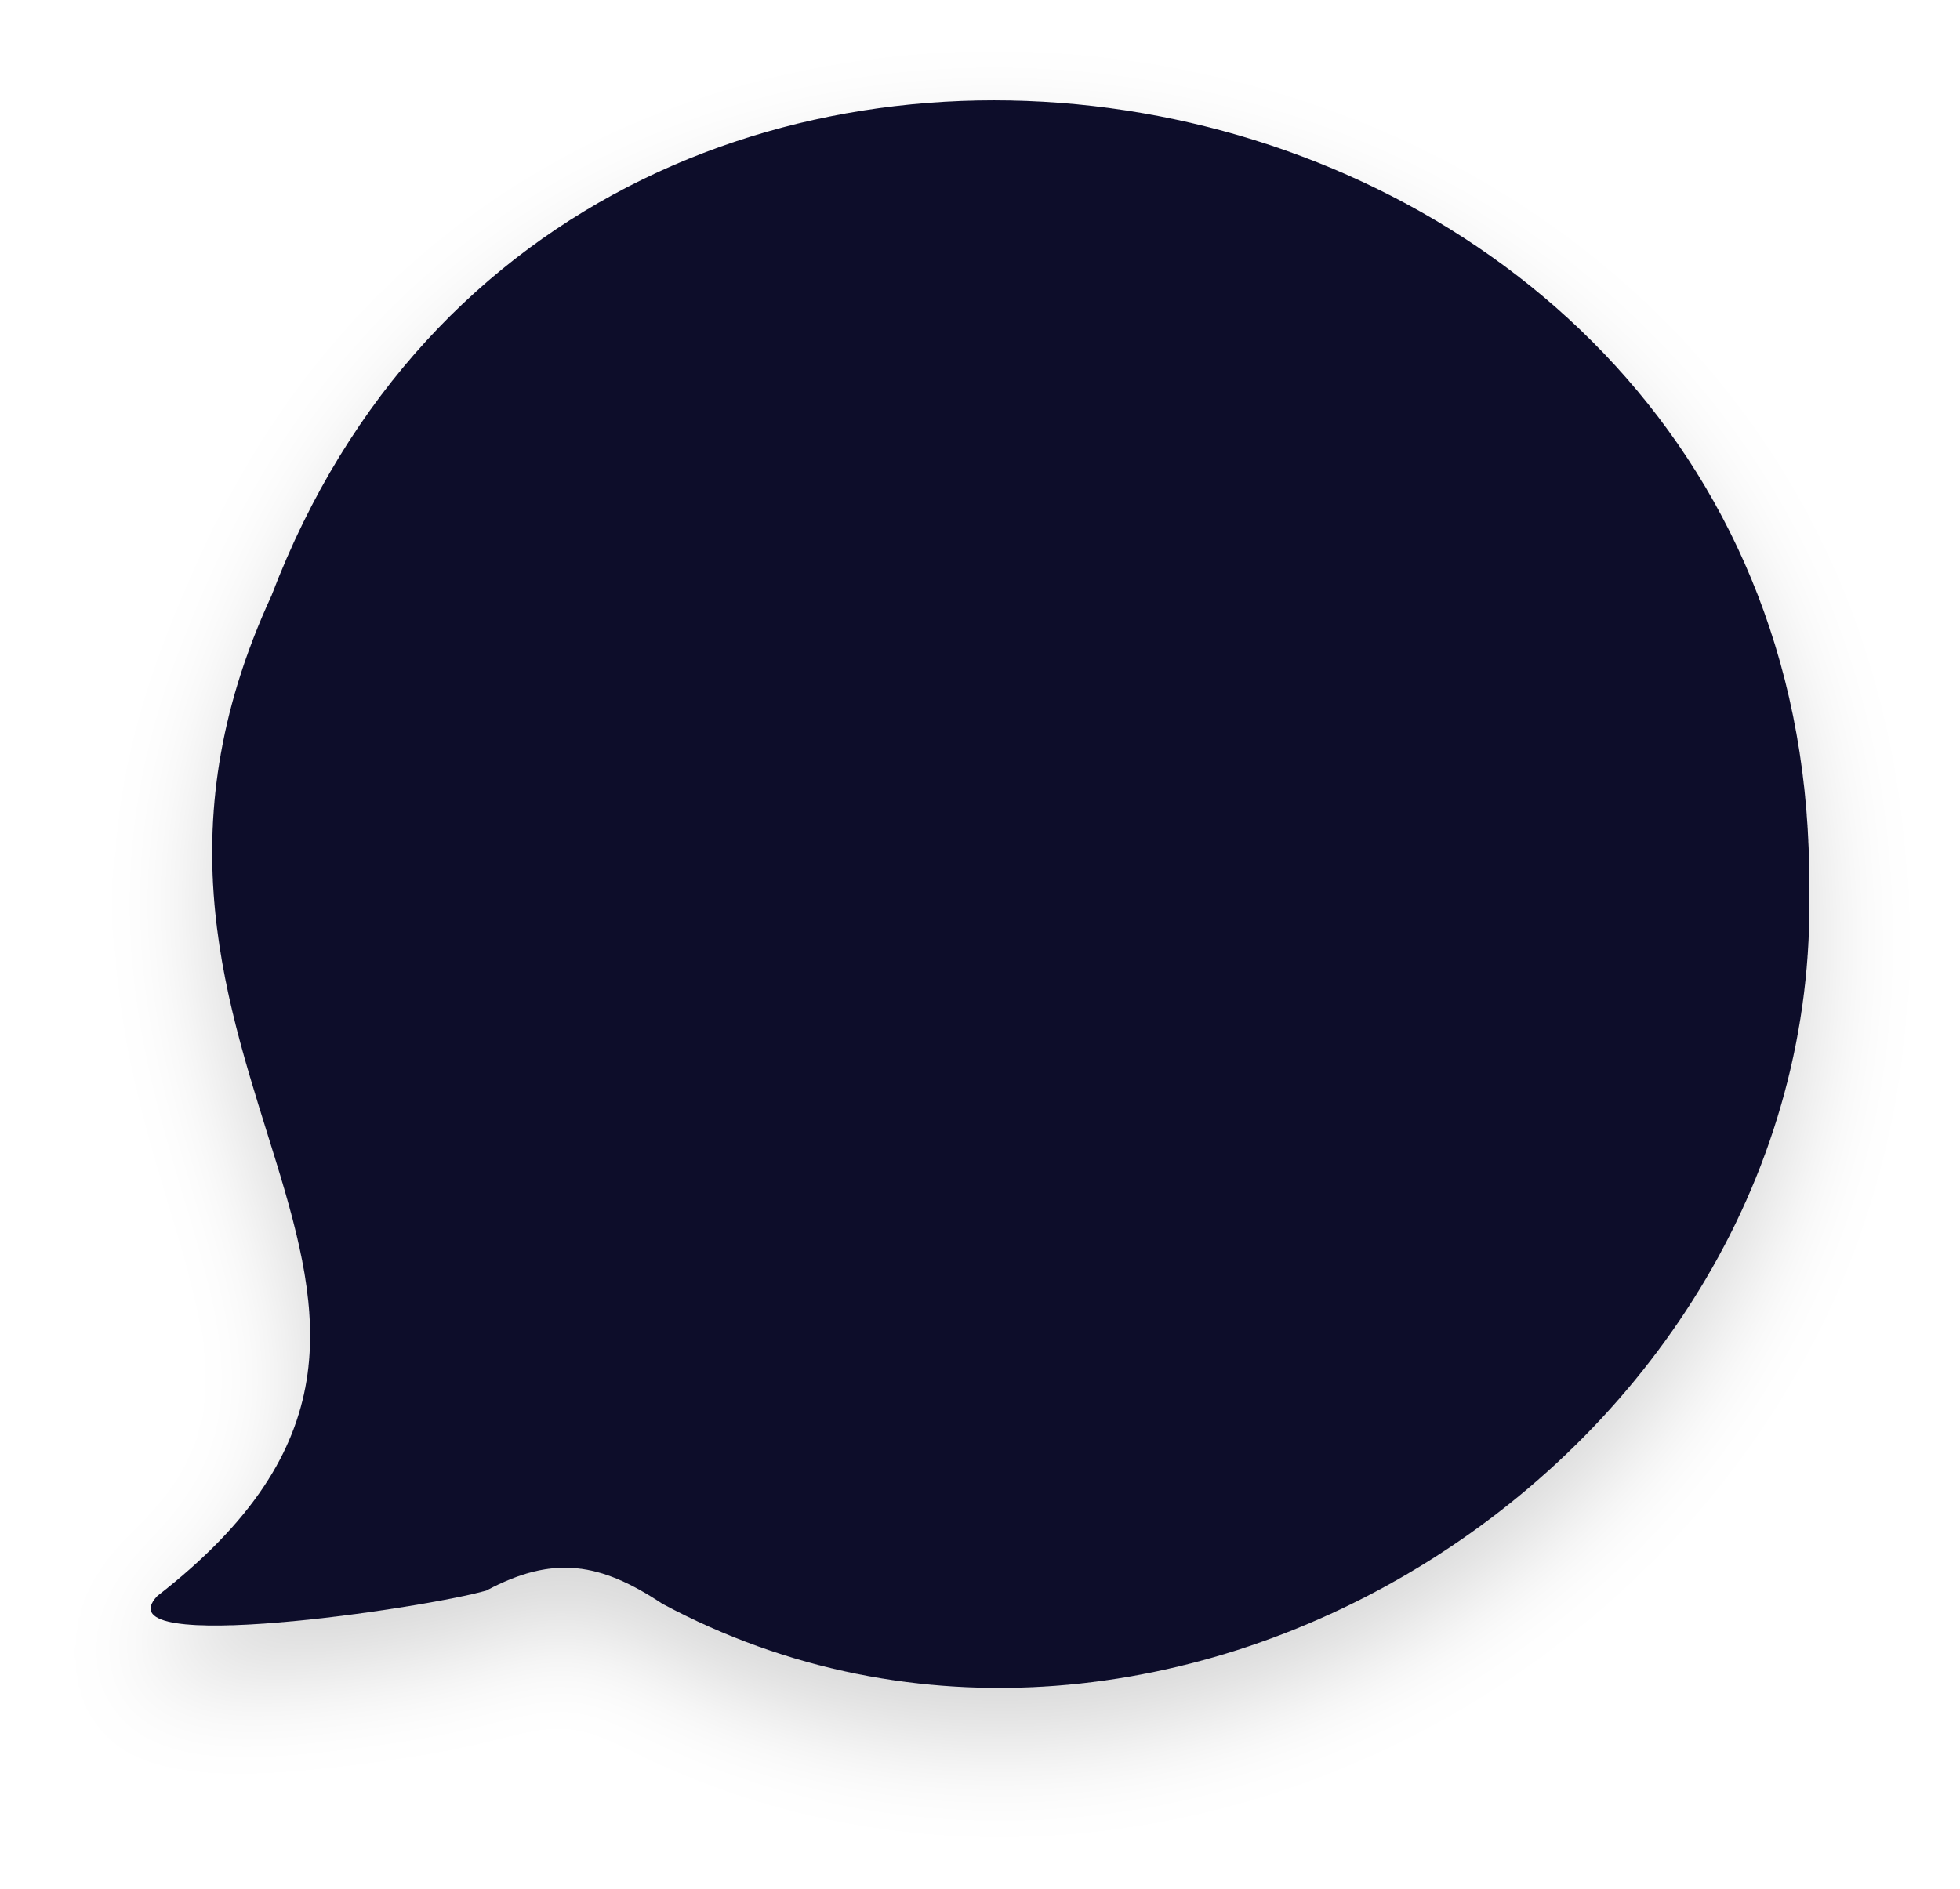
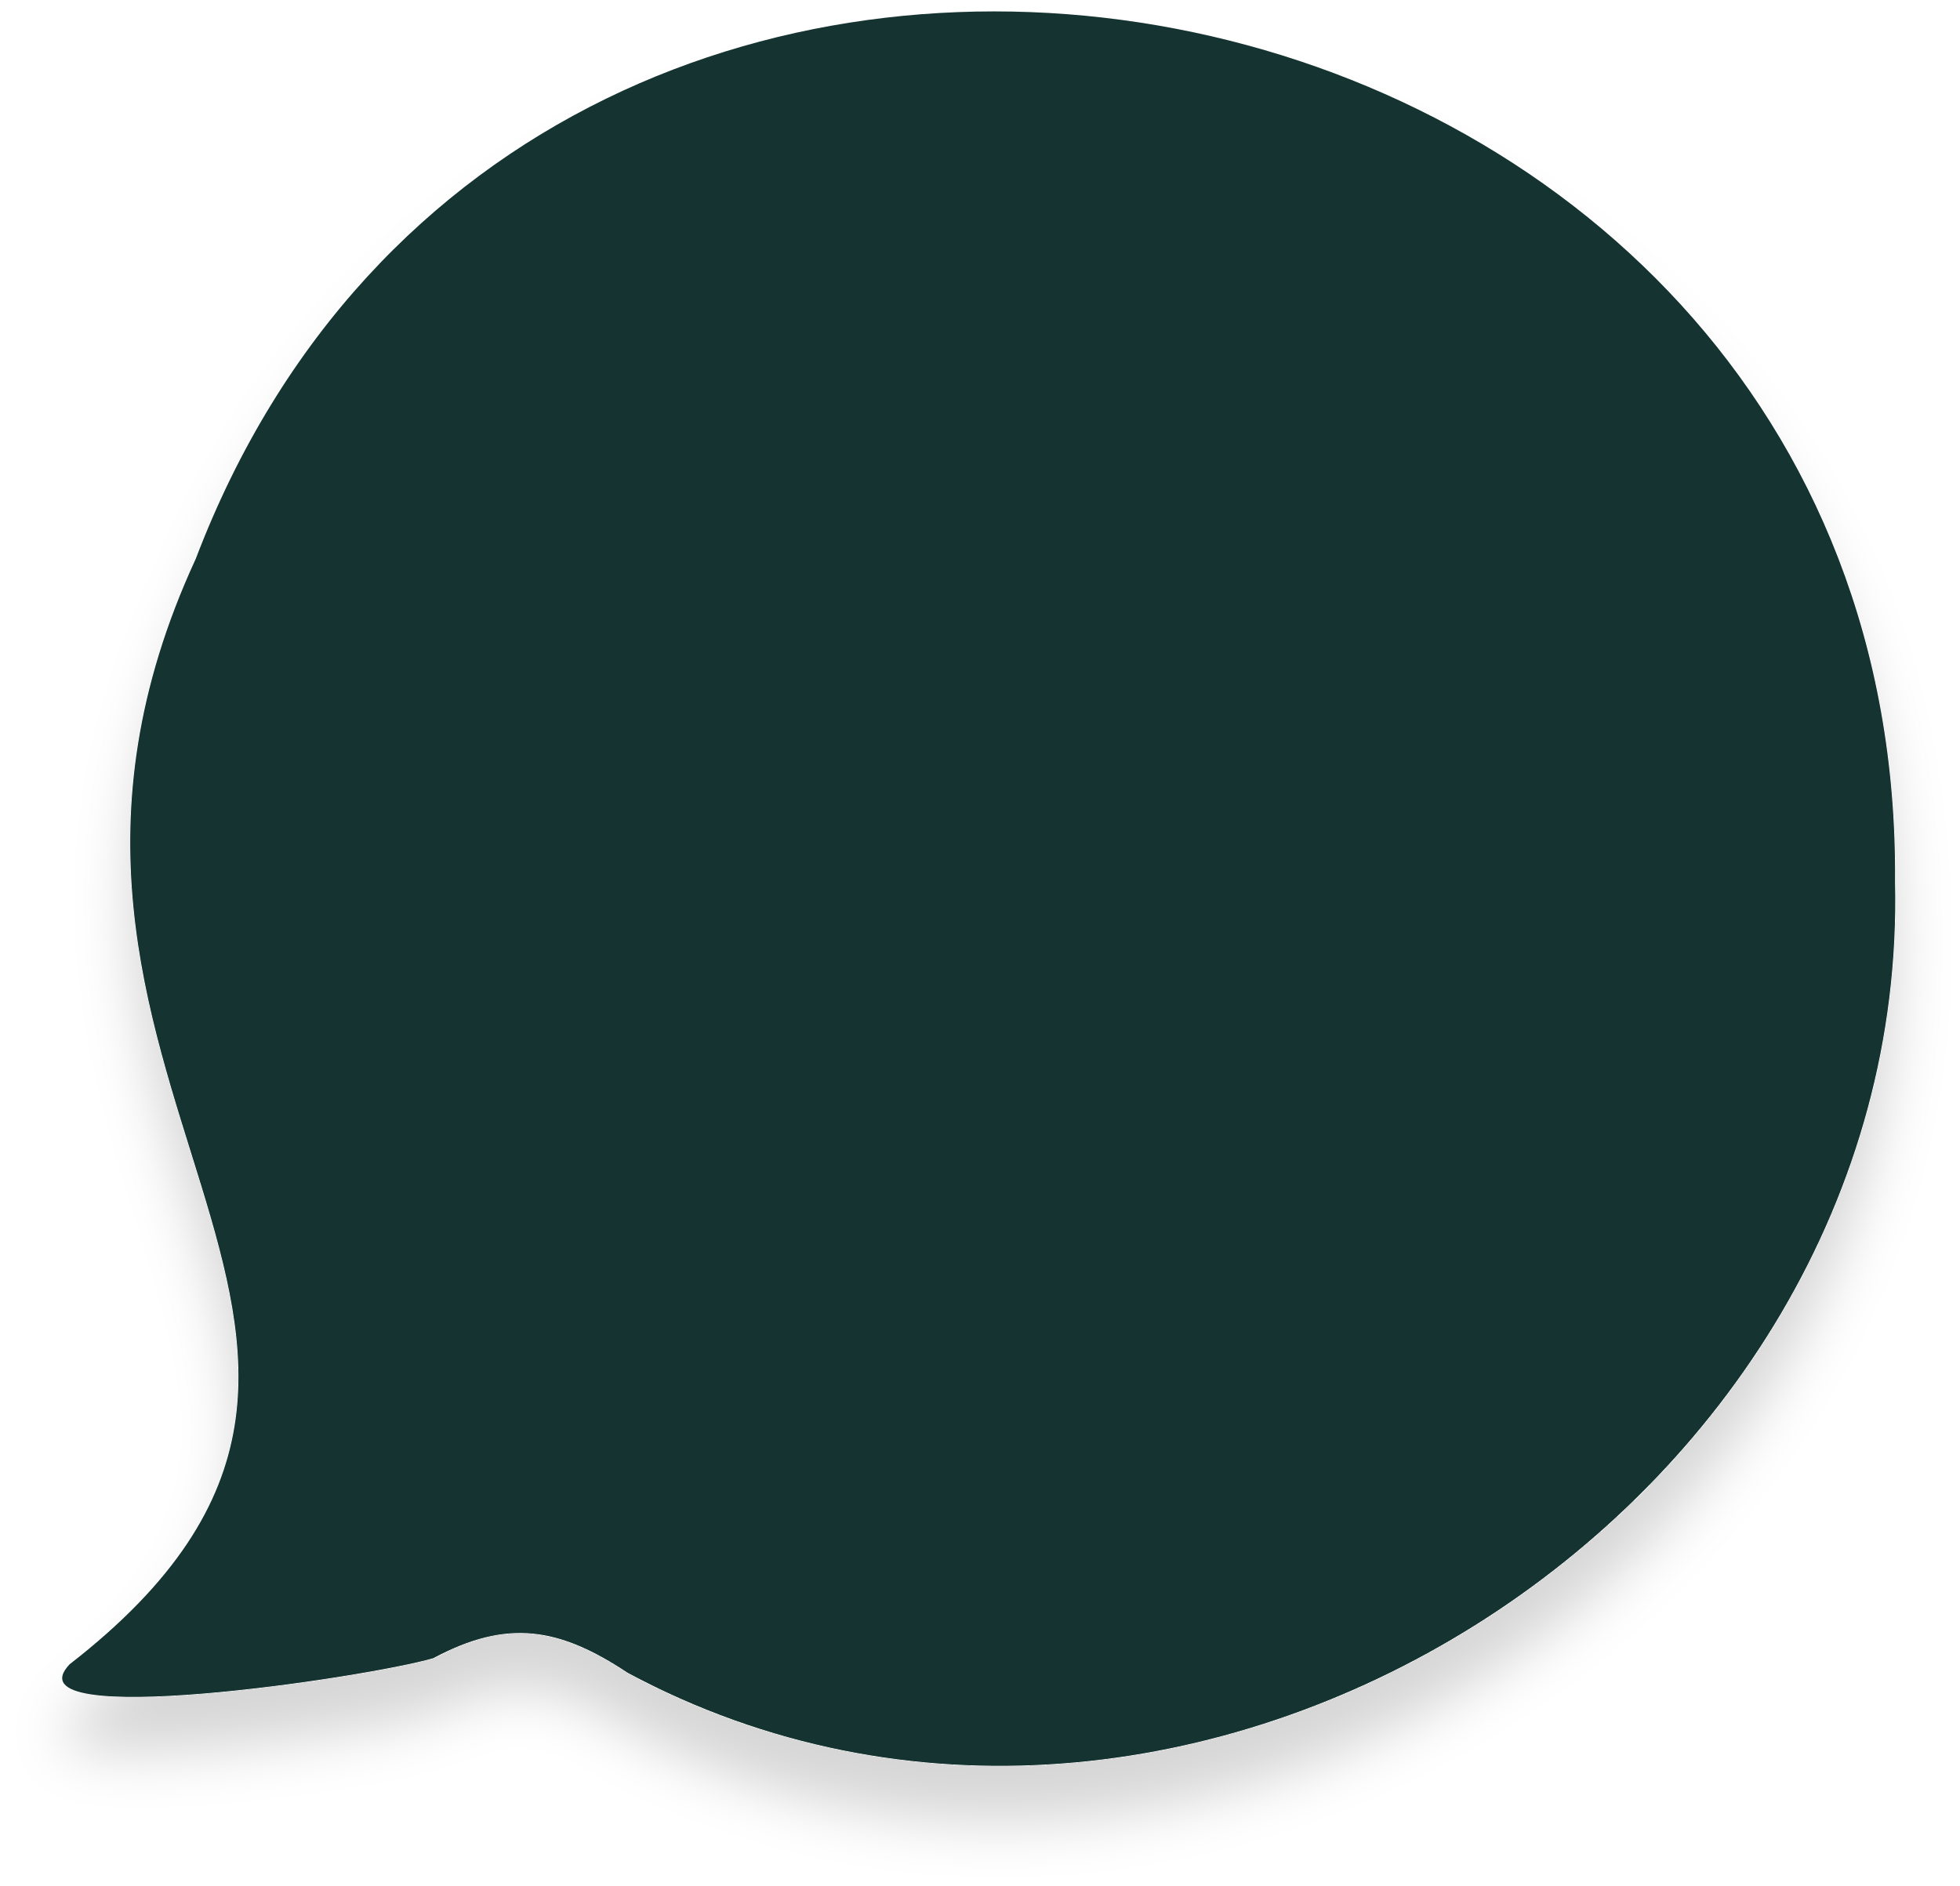
- <svg xmlns="http://www.w3.org/2000/svg" width="117.136" height="112.898" viewBox="0 0 117.136 112.898">
+ <svg xmlns="http://www.w3.org/2000/svg" width="106" height="102" viewBox="0 0 106 102" fill="none">
+   <g filter="url(#filter0_d_7003_84118)">
+     <path d="M102.487 47.693C102.918 -3.747 28.983 -18.08 10.586 30.227C-2.541 58.657 26.753 72.184 3.763 90.023C0.35 93.64 19.829 90.745 23.433 89.693C27.469 87.534 30.269 88.046 33.947 90.484C63.971 106.598 103.278 81.777 102.487 47.693Z" fill="#153330" />
+   </g>
  <defs>
-     <filter id="a" x="0" y="0" width="117.136" height="112.898" filterUnits="userSpaceOnUse">
-       <feOffset dy="3" input="SourceAlpha" />
-       <feGaussianBlur stdDeviation="3" result="b" />
-       <feFlood flood-opacity="0.161" />
-       <feComposite operator="in" in2="b" />
-       <feComposite in="SourceGraphic" />
+     <filter id="filter0_d_7003_84118" x="0.363" y="0.617" width="105.135" height="100.898" filterUnits="userSpaceOnUse" color-interpolation-filters="sRGB">
+       <feFlood flood-opacity="0" result="BackgroundImageFix" />
+       <feColorMatrix in="SourceAlpha" type="matrix" values="0 0 0 0 0 0 0 0 0 0 0 0 0 0 0 0 0 0 127 0" result="hardAlpha" />
+       <feOffset dy="3" />
+       <feGaussianBlur stdDeviation="1.5" />
+       <feComposite in2="hardAlpha" operator="out" />
+       <feColorMatrix type="matrix" values="0 0 0 0 0 0 0 0 0 0 0 0 0 0 0 0 0 0 0.161 0" />
+       <feBlend mode="normal" in2="BackgroundImageFix" result="effect1_dropShadow_7003_84118" />
+       <feBlend mode="normal" in="SourceGraphic" in2="effect1_dropShadow_7003_84118" result="shape" />
    </filter>
  </defs>
-   <g transform="matrix(1, 0, 0, 1, 0, 0)" filter="url(#a)">
-     <path d="M99.124,47.076C99.555-4.364,25.62-18.7,7.223,29.61-5.9,58.04,23.39,71.567.4,89.405c-3.413,3.617,16.067.722,19.671-.329,4.036-2.159,6.836-1.647,10.513.791,30.024,16.114,69.331-8.707,68.541-42.791" transform="translate(9 6)" fill="#0c0a29" />
-   </g>
</svg>
